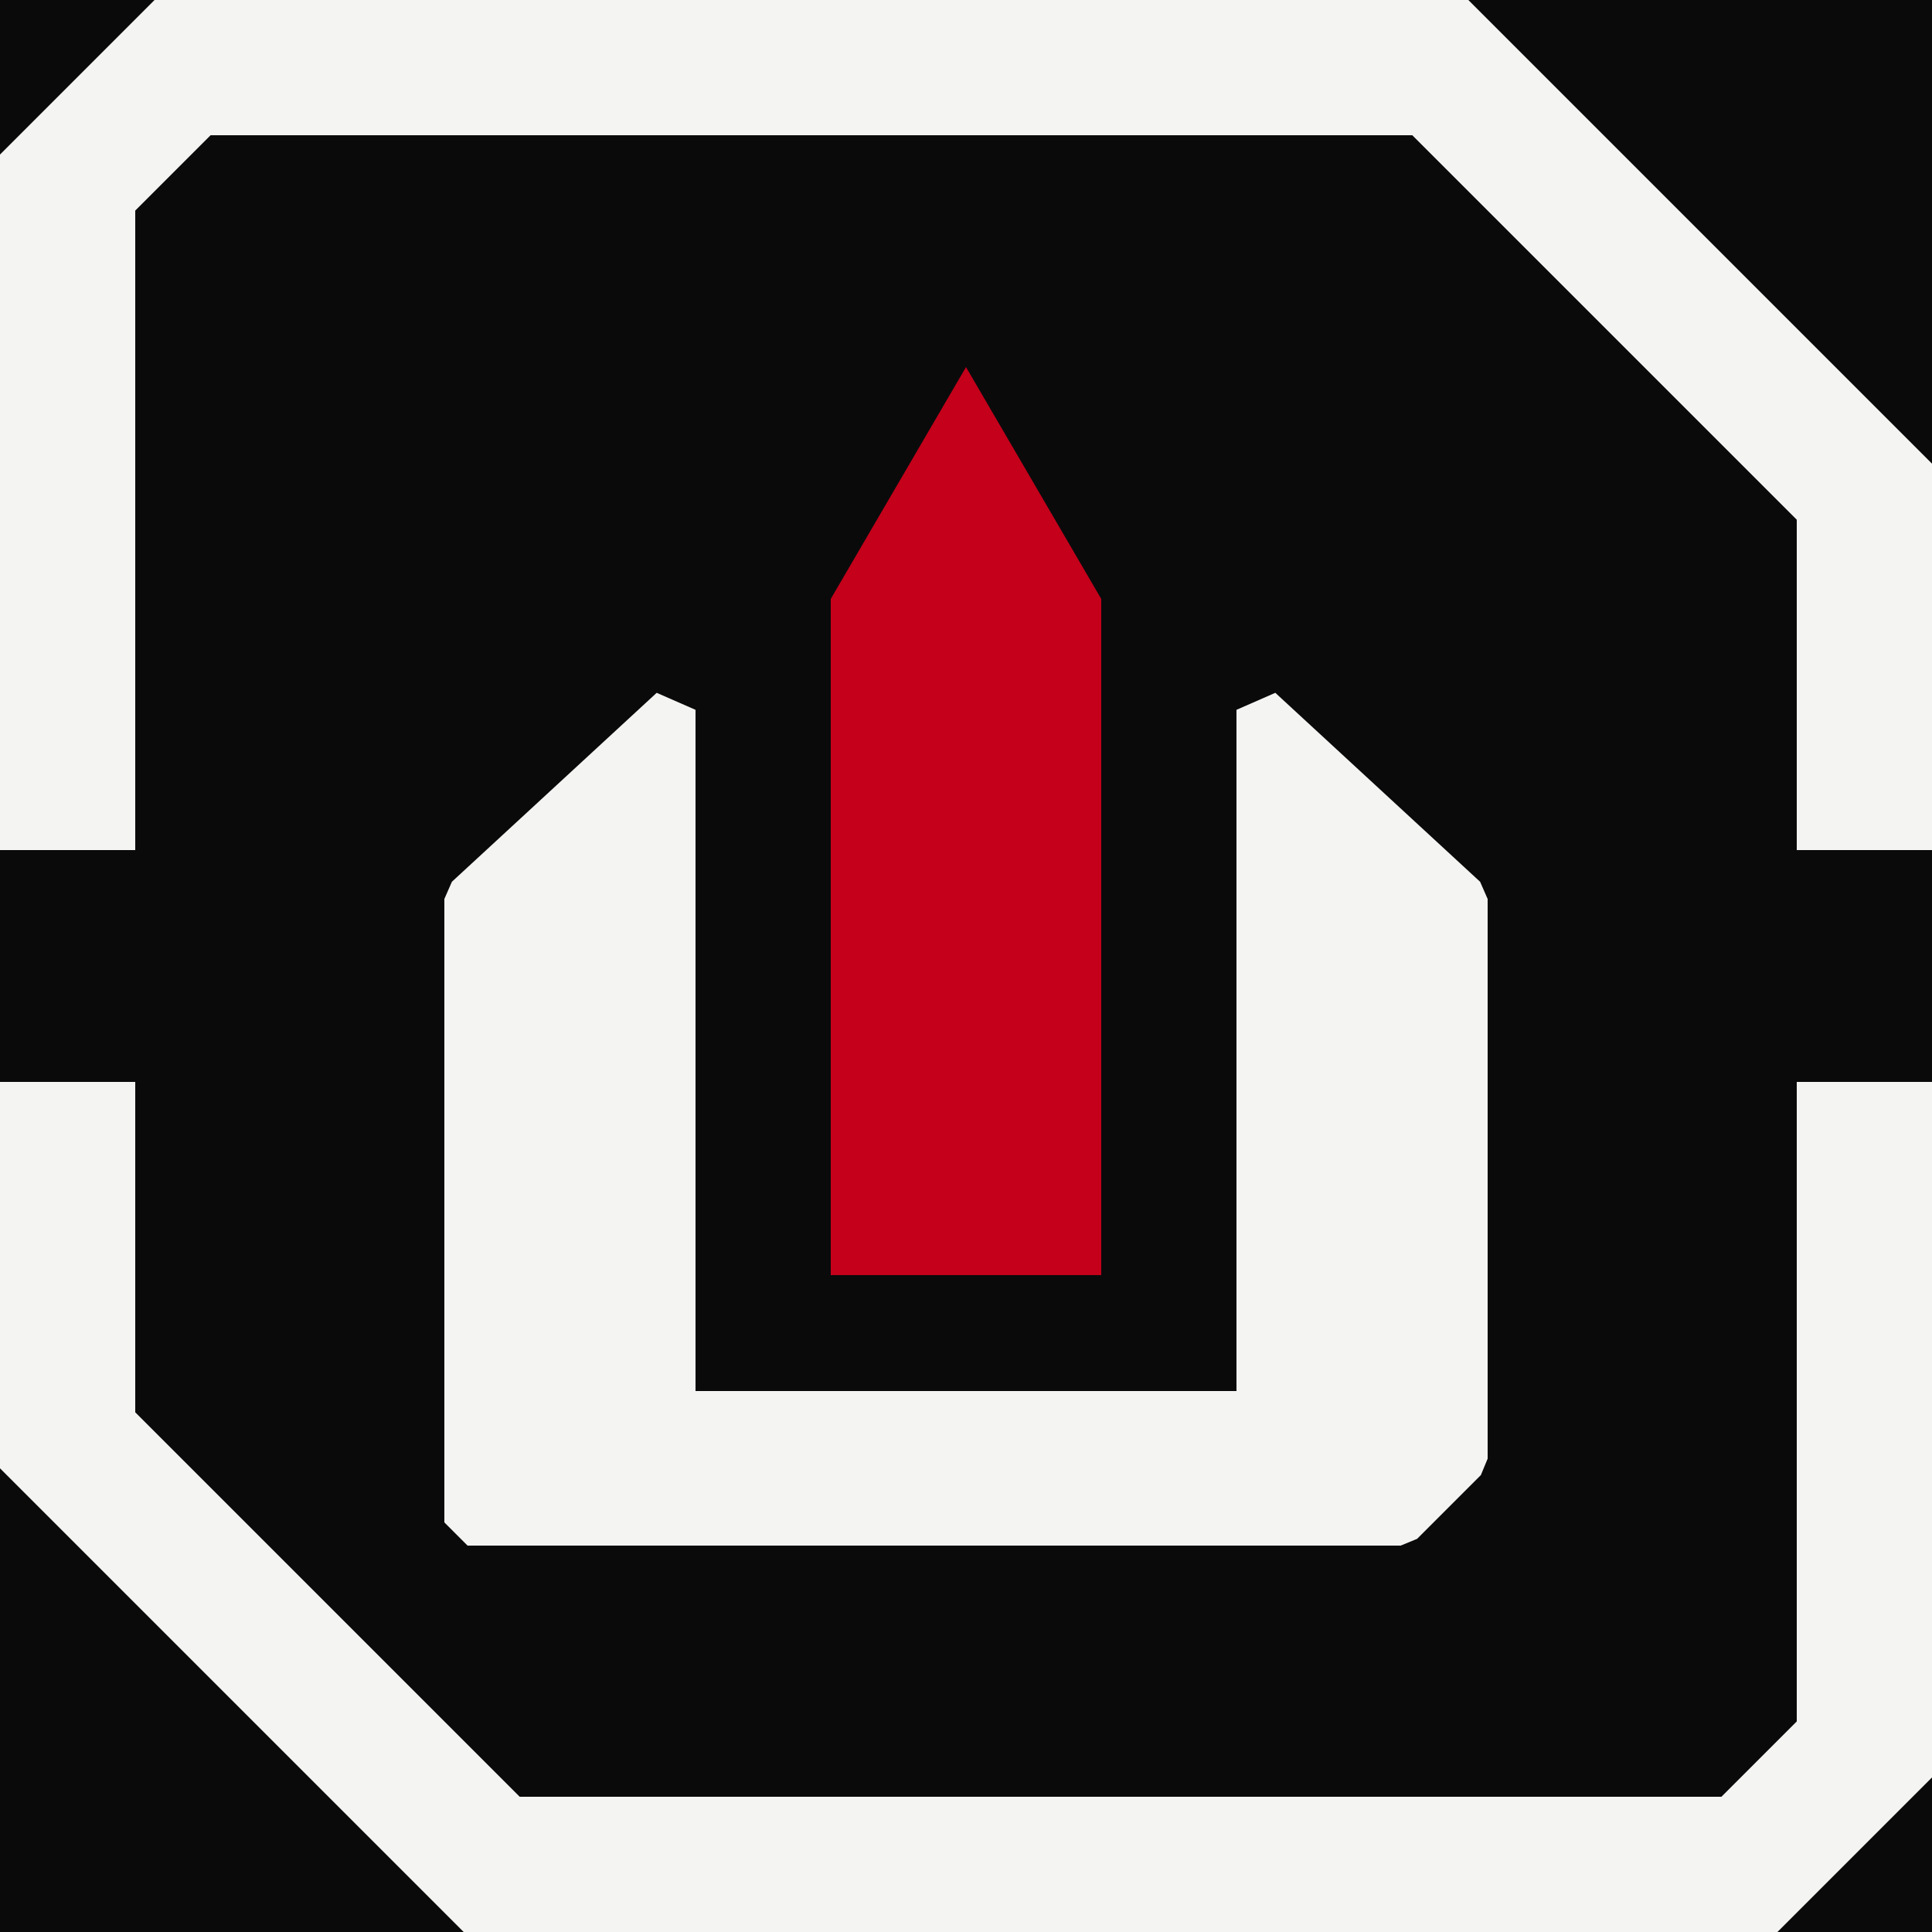
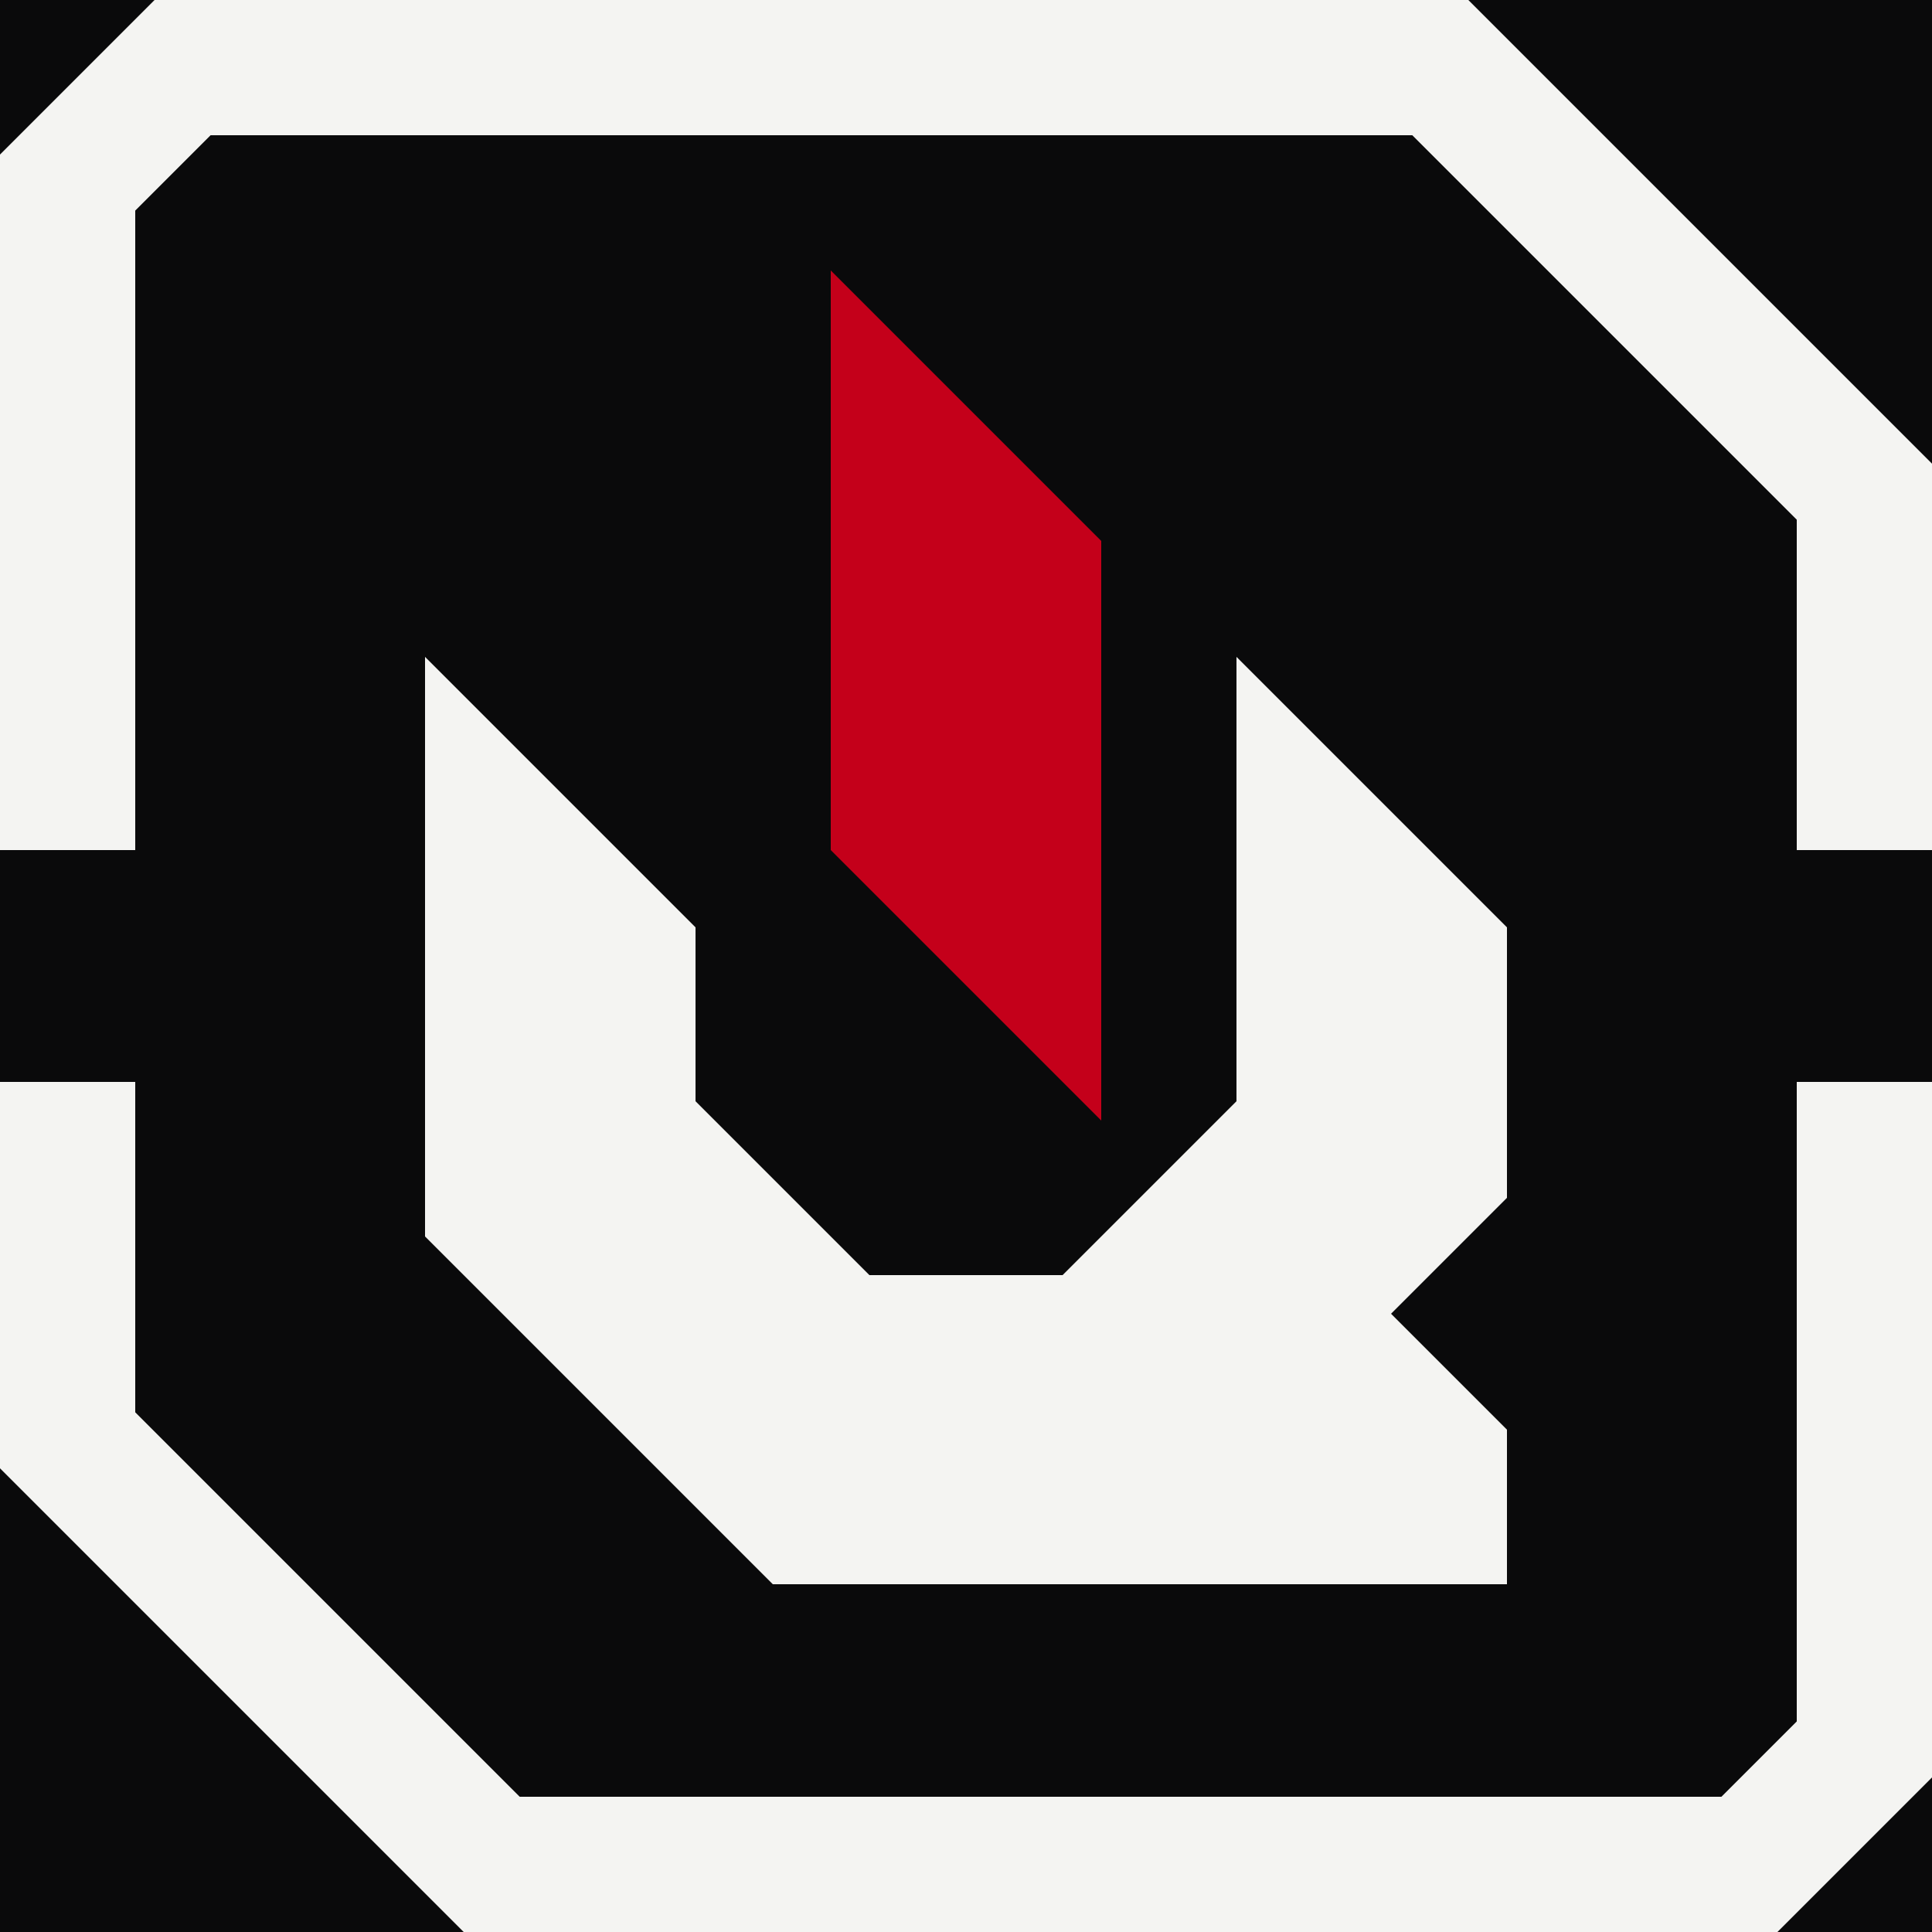
<svg xmlns="http://www.w3.org/2000/svg" viewBox="0 0 100 100">
  <path fill="#0A0A0B" fill-rule="evenodd" d="M0.00 0.00 L100.00 0.00 L100.00 100.00 L0.00 100.00 Z" />
-   <path fill="#F4F4F2" fill-rule="evenodd" d="M7.00 10.90 L10.90 7.00 L73.10 7.00 L93.00 26.90 L93.00 44.00 L100.00 44.00 L100.00 24.00 L76.00 0.00 L8.00 0.00 L0.00 8.00 L0.00 44.00 L7.00 44.00 Z M23.39 45.64 L23.00 46.53 L23.00 78.80 L24.20 80.00 L72.50 80.00 L73.35 79.65 L76.65 76.35 L77.00 75.50 L77.00 46.53 L76.61 45.64 L66.01 35.86 L64.00 36.74 L64.00 72.00 L36.00 72.00 L36.00 36.74 L33.99 35.86 Z M26.90 93.00 L7.00 73.10 L7.00 56.00 L0.00 56.00 L0.00 76.00 L24.00 100.00 L92.00 100.00 L100.00 92.00 L100.00 56.00 L93.00 56.00 L93.00 89.10 L89.10 93.00 Z" />
-   <path fill="#C4001A" fill-rule="evenodd" d="M43.00 31.00 L50.00 19.00 L57.00 31.00 L57.00 66.00 L43.00 66.00 Z" />
+   <path fill="#F4F4F2" fill-rule="evenodd" d="M7.00 10.90 L10.90 7.00 L73.10 7.00 L93.00 26.90 L93.00 44.00 L100.00 44.00 L100.00 24.00 L76.00 0.00 L8.00 0.00 L0.00 8.00 L0.00 44.00 L7.00 44.00 Z M40.00 82.00 L78.00 82.00 L78.00 74.00 L72.00 68.00 L78.00 62.00 L78.00 48.00 L64.00 34.00 L64.00 57.00 L55.00 66.00 L45.00 66.00 L36.00 57.00 L36.00 48.00 L22.00 34.00 L22.00 64.00 Z M26.90 93.00 L7.00 73.10 L7.00 56.00 L0.00 56.00 L0.00 76.00 L24.00 100.00 L92.00 100.00 L100.00 92.00 L100.00 56.00 L93.00 56.00 L93.00 89.10 L89.10 93.00 Z" />
+   <path fill="#C4001A" fill-rule="evenodd" d="M43.00 14.00 L57.00 28.00 L57.00 58.00 L43.00 44.00 Z" />
</svg>
